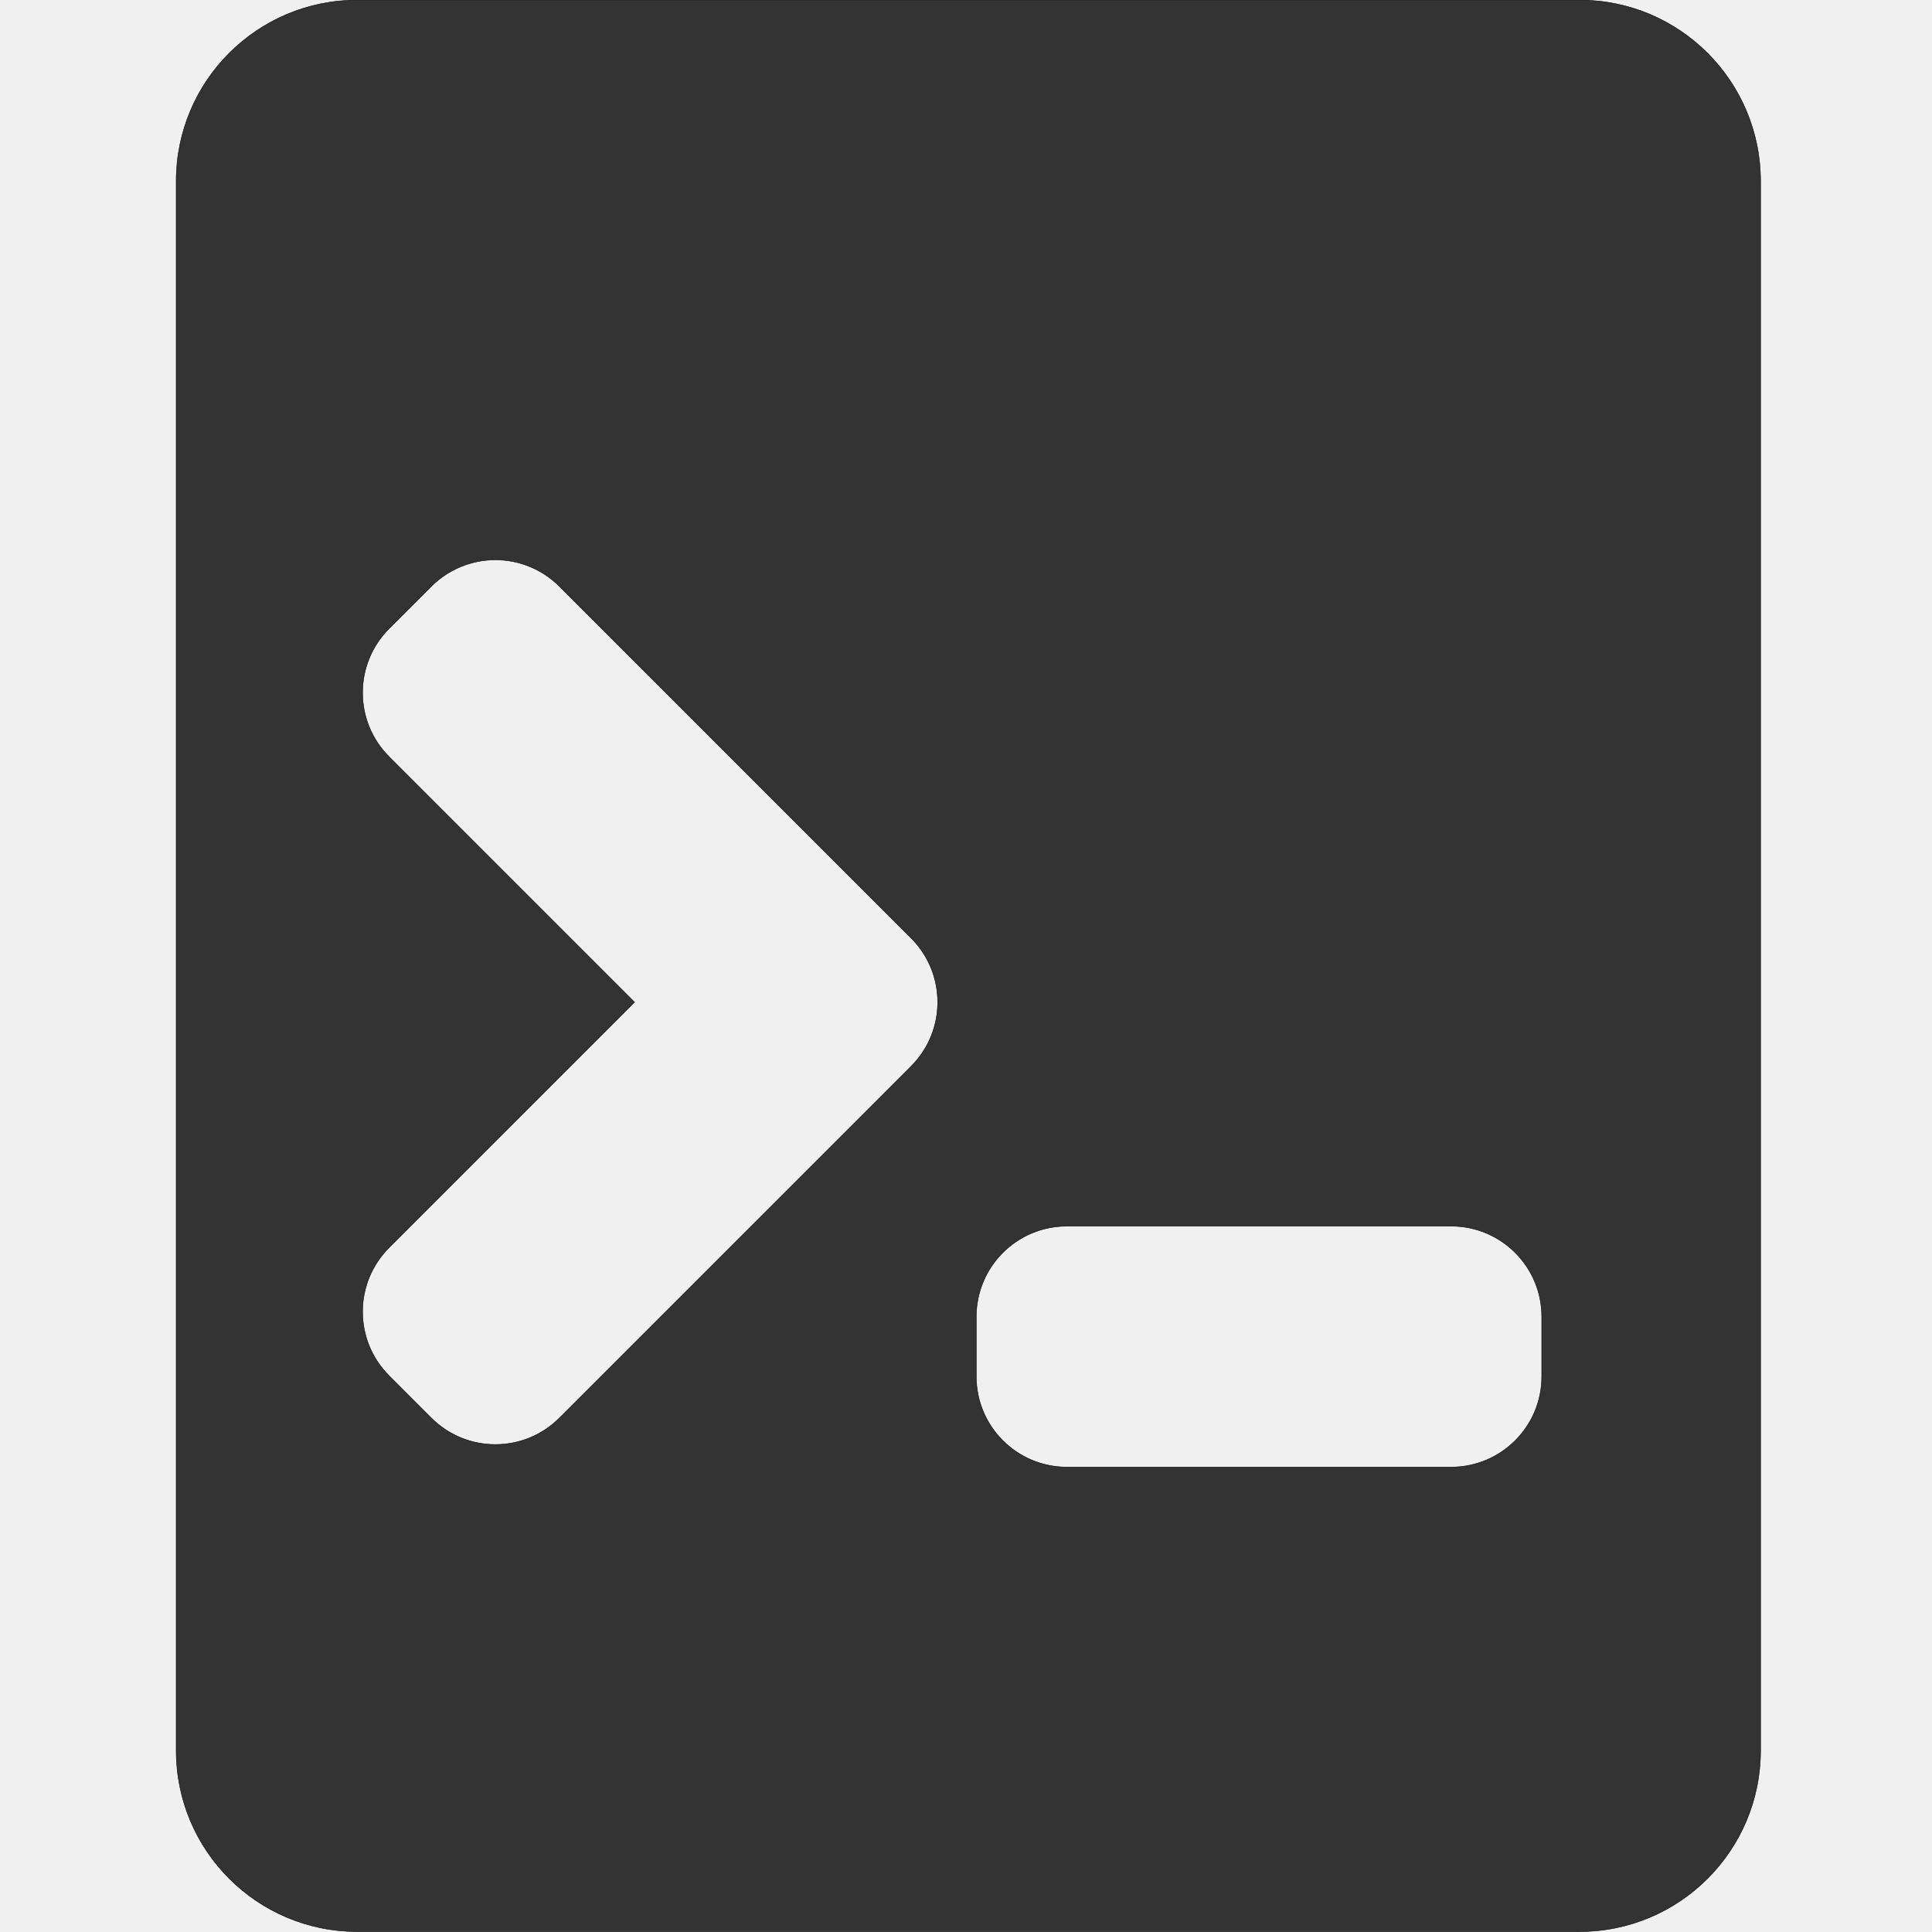
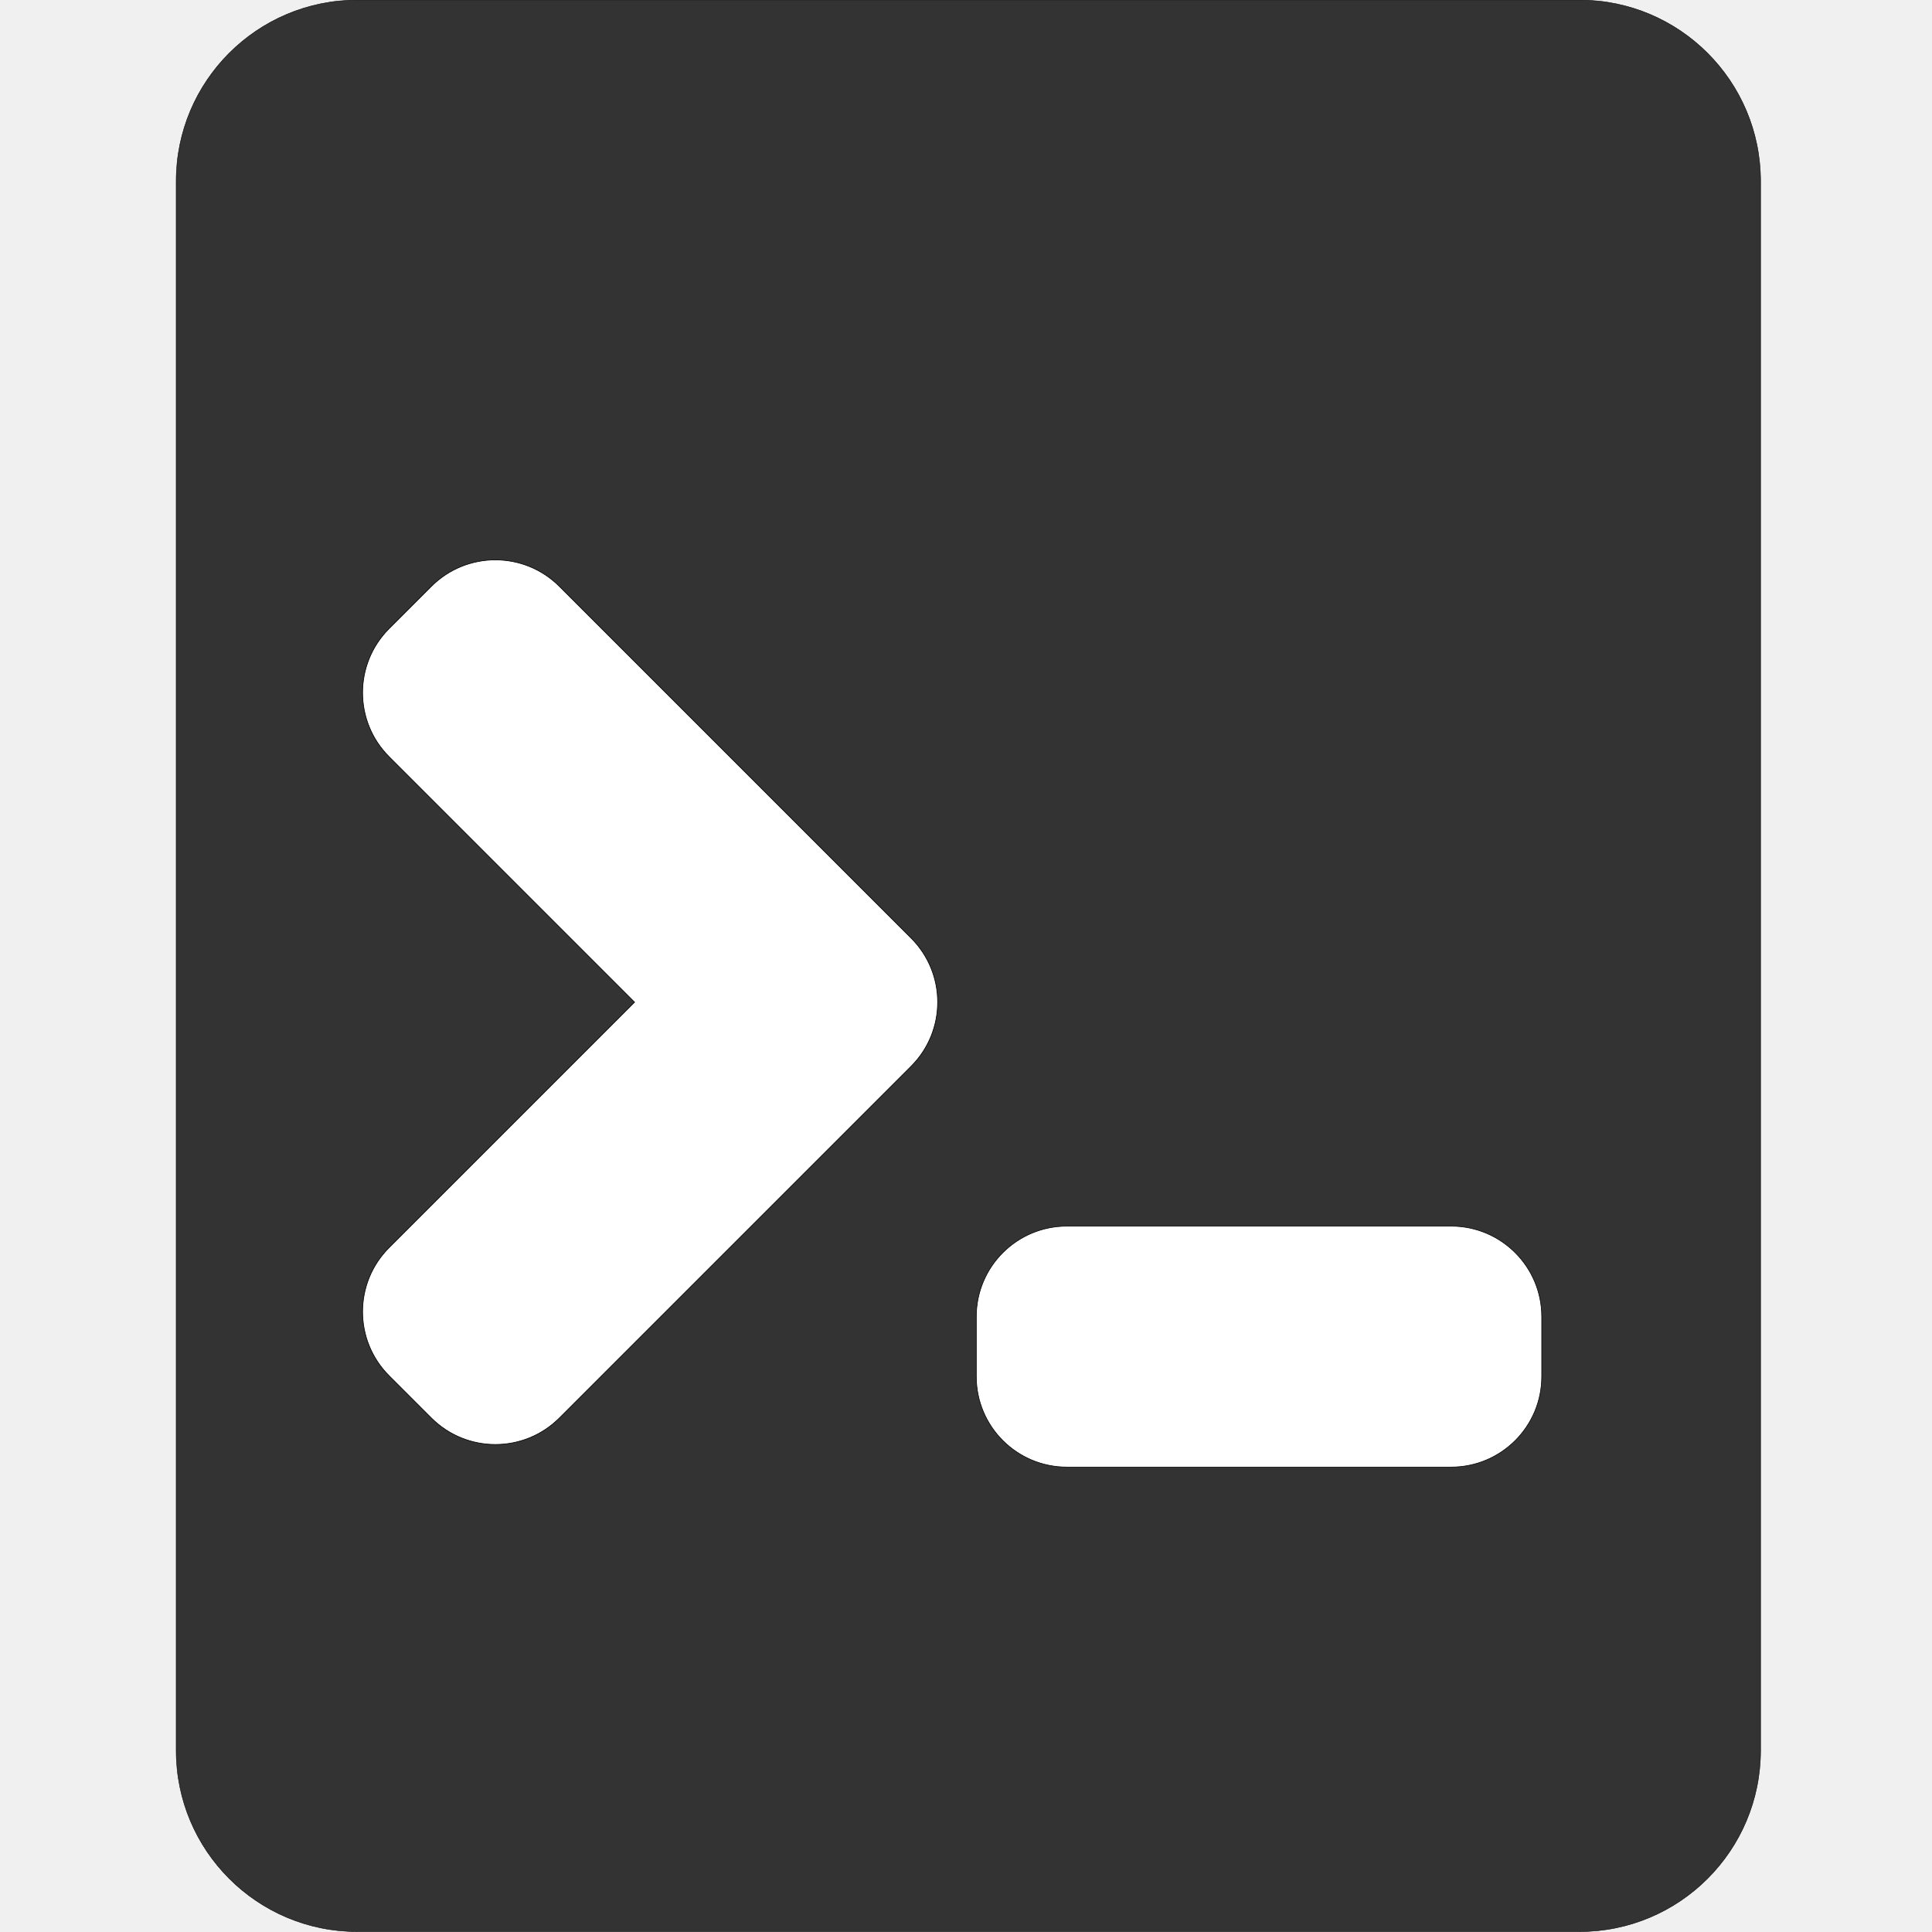
<svg xmlns="http://www.w3.org/2000/svg" viewBox="0 0 512 512" version="1.1" id="svg1" width="512" height="512">
  <defs id="defs1">
    </defs>
-   <path id="rect1" style="fill:#333333;stroke:#000000;stroke-width:0.116" d="M 94.689 0.016 A 48 48 0 0 0 46.689 48.016 L 46.689 463.9 A 48 48 0 0 0 94.689 511.9 L 418.574 511.9 A 48 48 0 0 0 466.574 463.9 L 466.574 48.016 A 48 48 0 0 0 418.574 0.016 L 94.689 0.016 z M 131.277 148.373 A 24 24 0 0 1 148.248 155.402 L 213.301 220.457 L 241.461 248.617 A 24.001 24.001 0 0 1 241.461 282.559 L 213.301 310.721 L 148.248 375.773 A 24 24 0 0 1 114.307 375.773 L 103.117 364.582 A 24 24 0 0 1 103.117 330.643 L 168.17 265.59 L 103.117 200.535 A 24 24 0 0 1 103.117 166.594 L 114.307 155.402 A 24 24 0 0 1 131.277 148.373 z M 282.732 324.947 L 384.574 324.947 A 24 24 0 0 1 408.574 348.947 L 408.574 364.787 A 24 24 0 0 1 384.574 388.787 L 282.732 388.787 A 24 24 0 0 1 258.732 364.787 L 258.732 348.947 A 24 24 0 0 1 282.732 324.947 z " />
+   <path id="rect1" style="fill:#333333;stroke:#000000;stroke-width:0.116" d="M 46.689,48.016 V 463.901 a 48,48 45 0 0 48,48 l 323.884,0 a 48,48 135 0 0 48,-48 V 48.016 a 48,48 45 0 0 -48,-48 H 94.689 a 48,48 135 0 0 -48,48 z" />
+   <path style="fill:#ffffff;stroke:#000000;stroke-width:0.16" id="rect2-0" width="63.84" height="149.84" x="-388.787" y="258.733" transform="rotate(-90)" d="m -364.787,258.733 h 15.84 a 24,24 45 0 1 24,24 v 101.84 a 24,24 135 0 1 -24,24 h -15.84 a 24,24 45 0 1 -24,-24 V 282.733 a 24,24 135 0 1 24,-24 z" />
+   <path id="rect2-0-5" style="fill:#ffffff;stroke:#000000;stroke-width:0.175" d="m 114.306,155.403 -11.19,11.19 a 24,24 0 0 0 -2e-4,33.941 l 65.053,65.055 -65.053,65.053 a 24,24 0 0 0 0,33.941 l 11.19,11.19 a 24,24 0 0 0 33.941,0 l 65.053,-65.053 28.16,-28.16 a 24.001,24.001 0 0 0 3.7e-4,-33.941 l -28.161,-28.162 -65.053,-65.053 a 24,24 0 0 0 -33.941,0 z" />
</svg>
